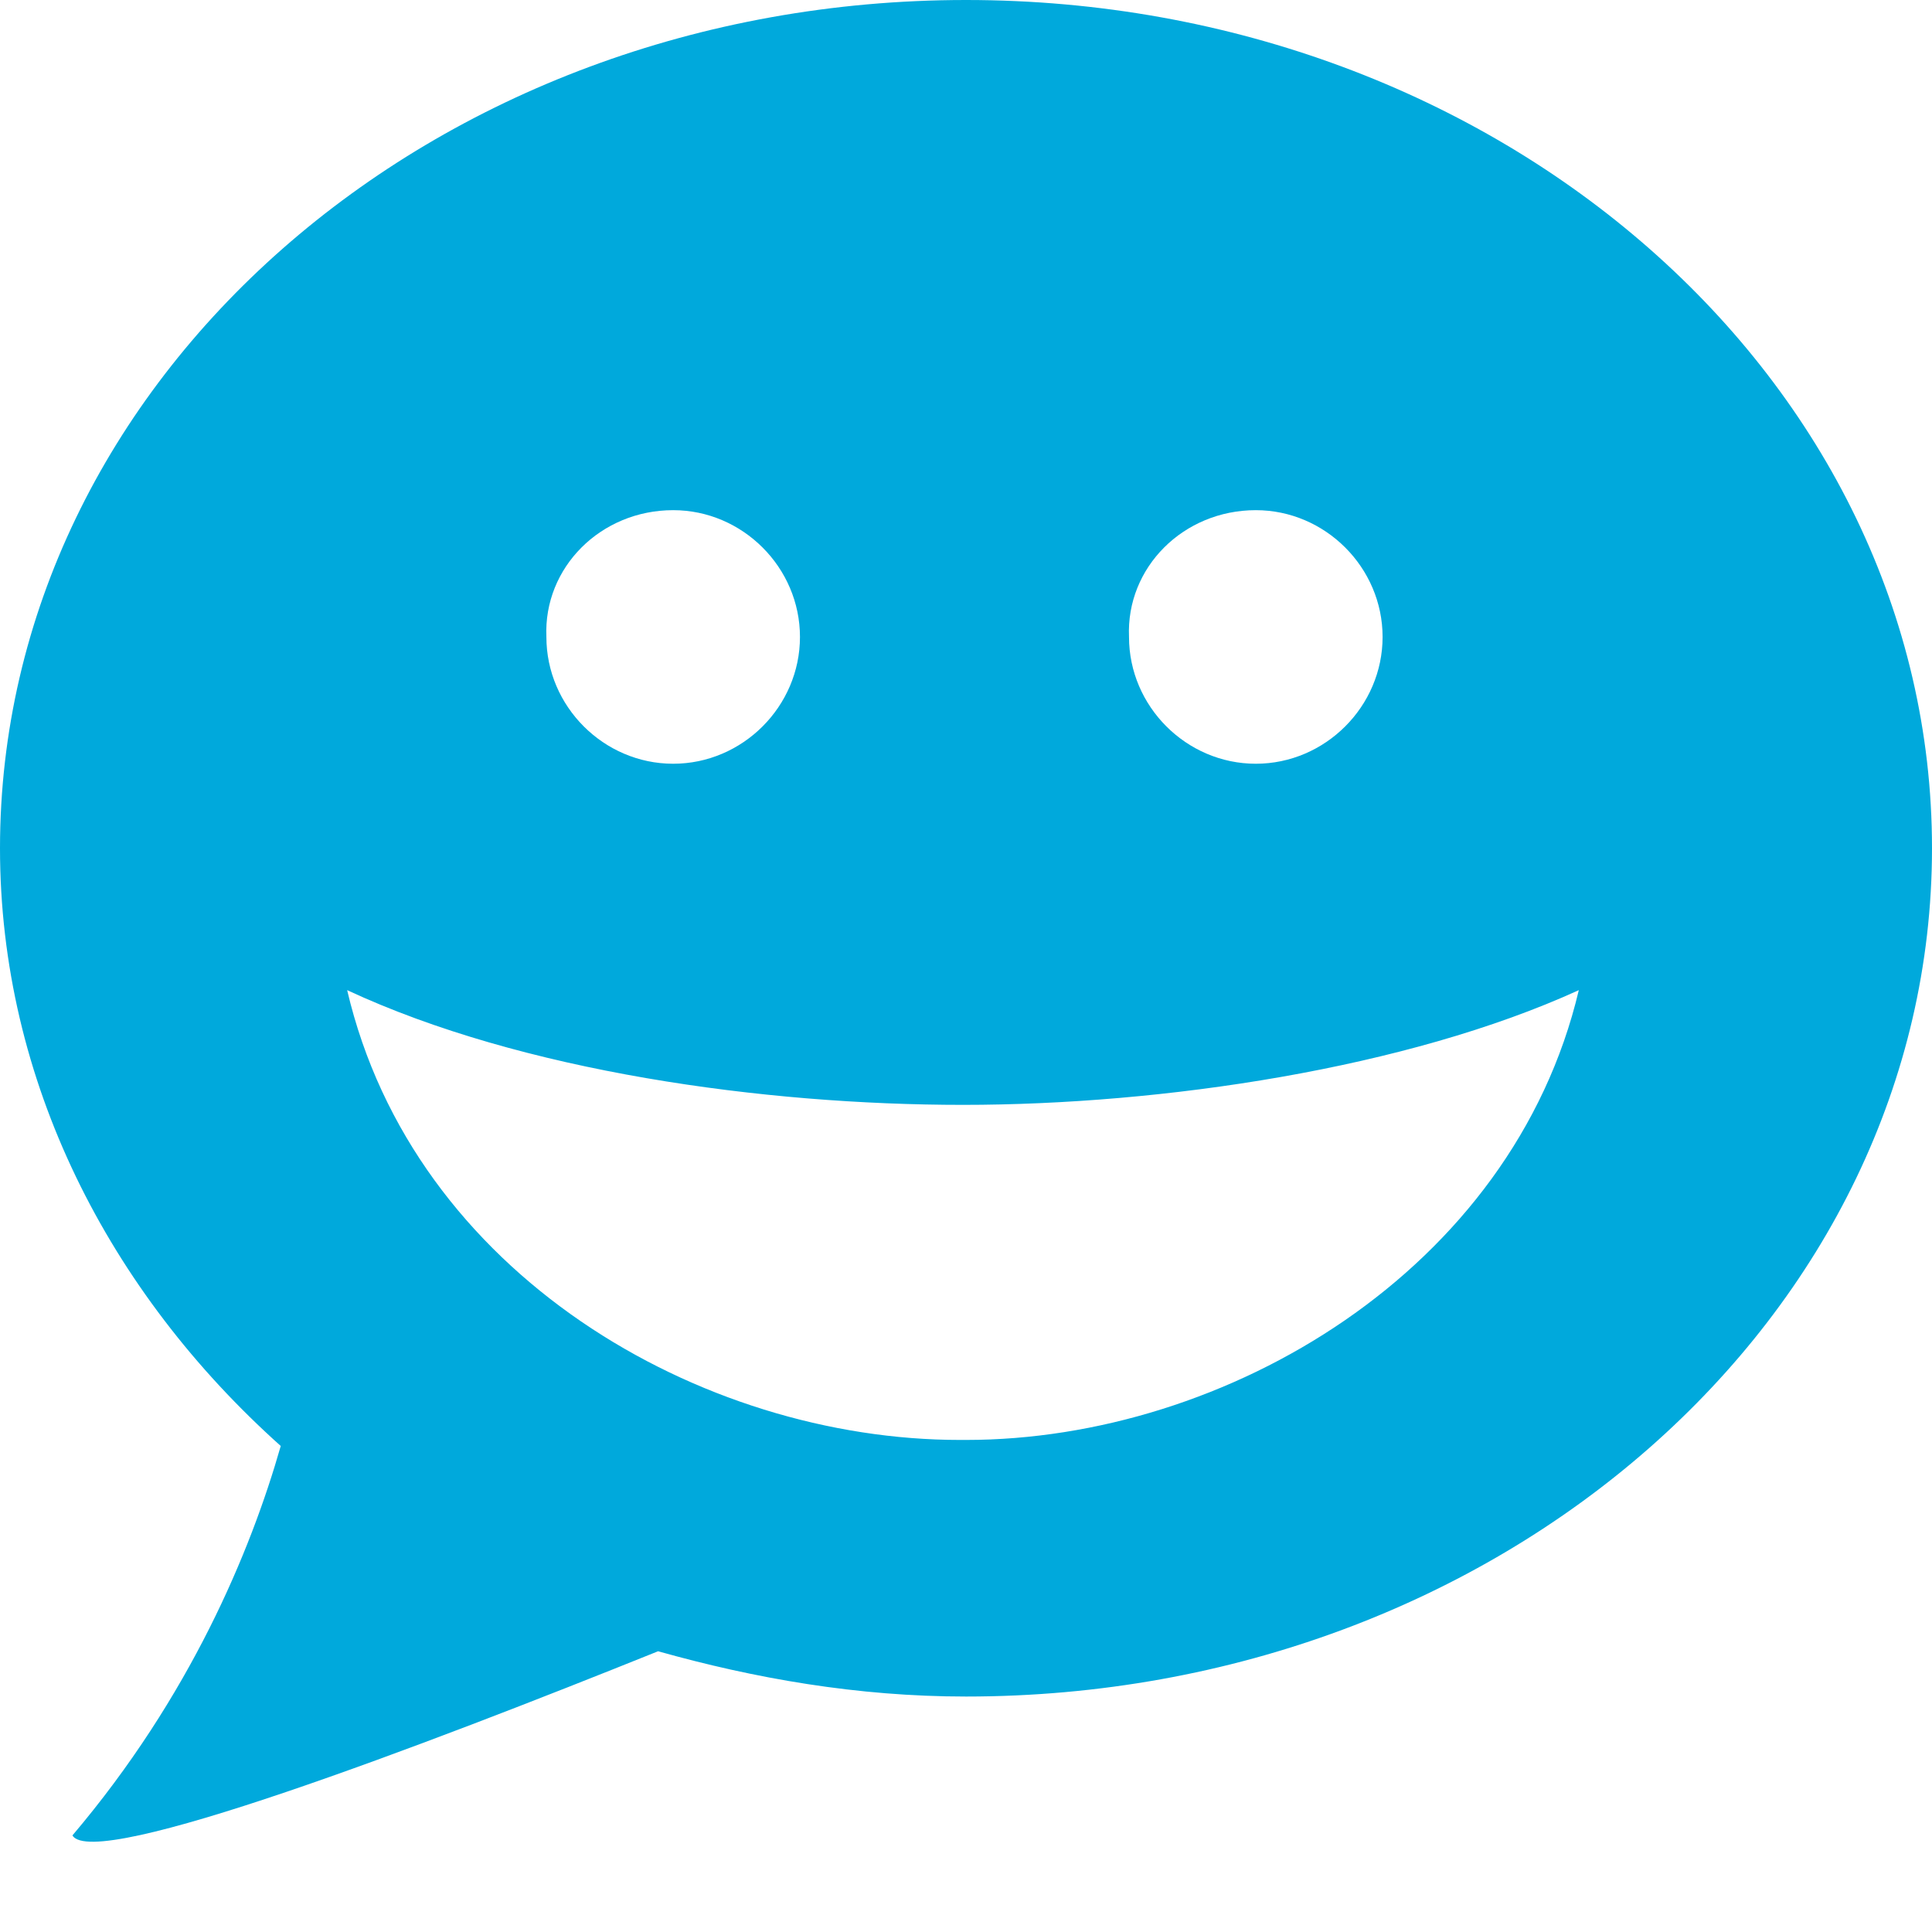
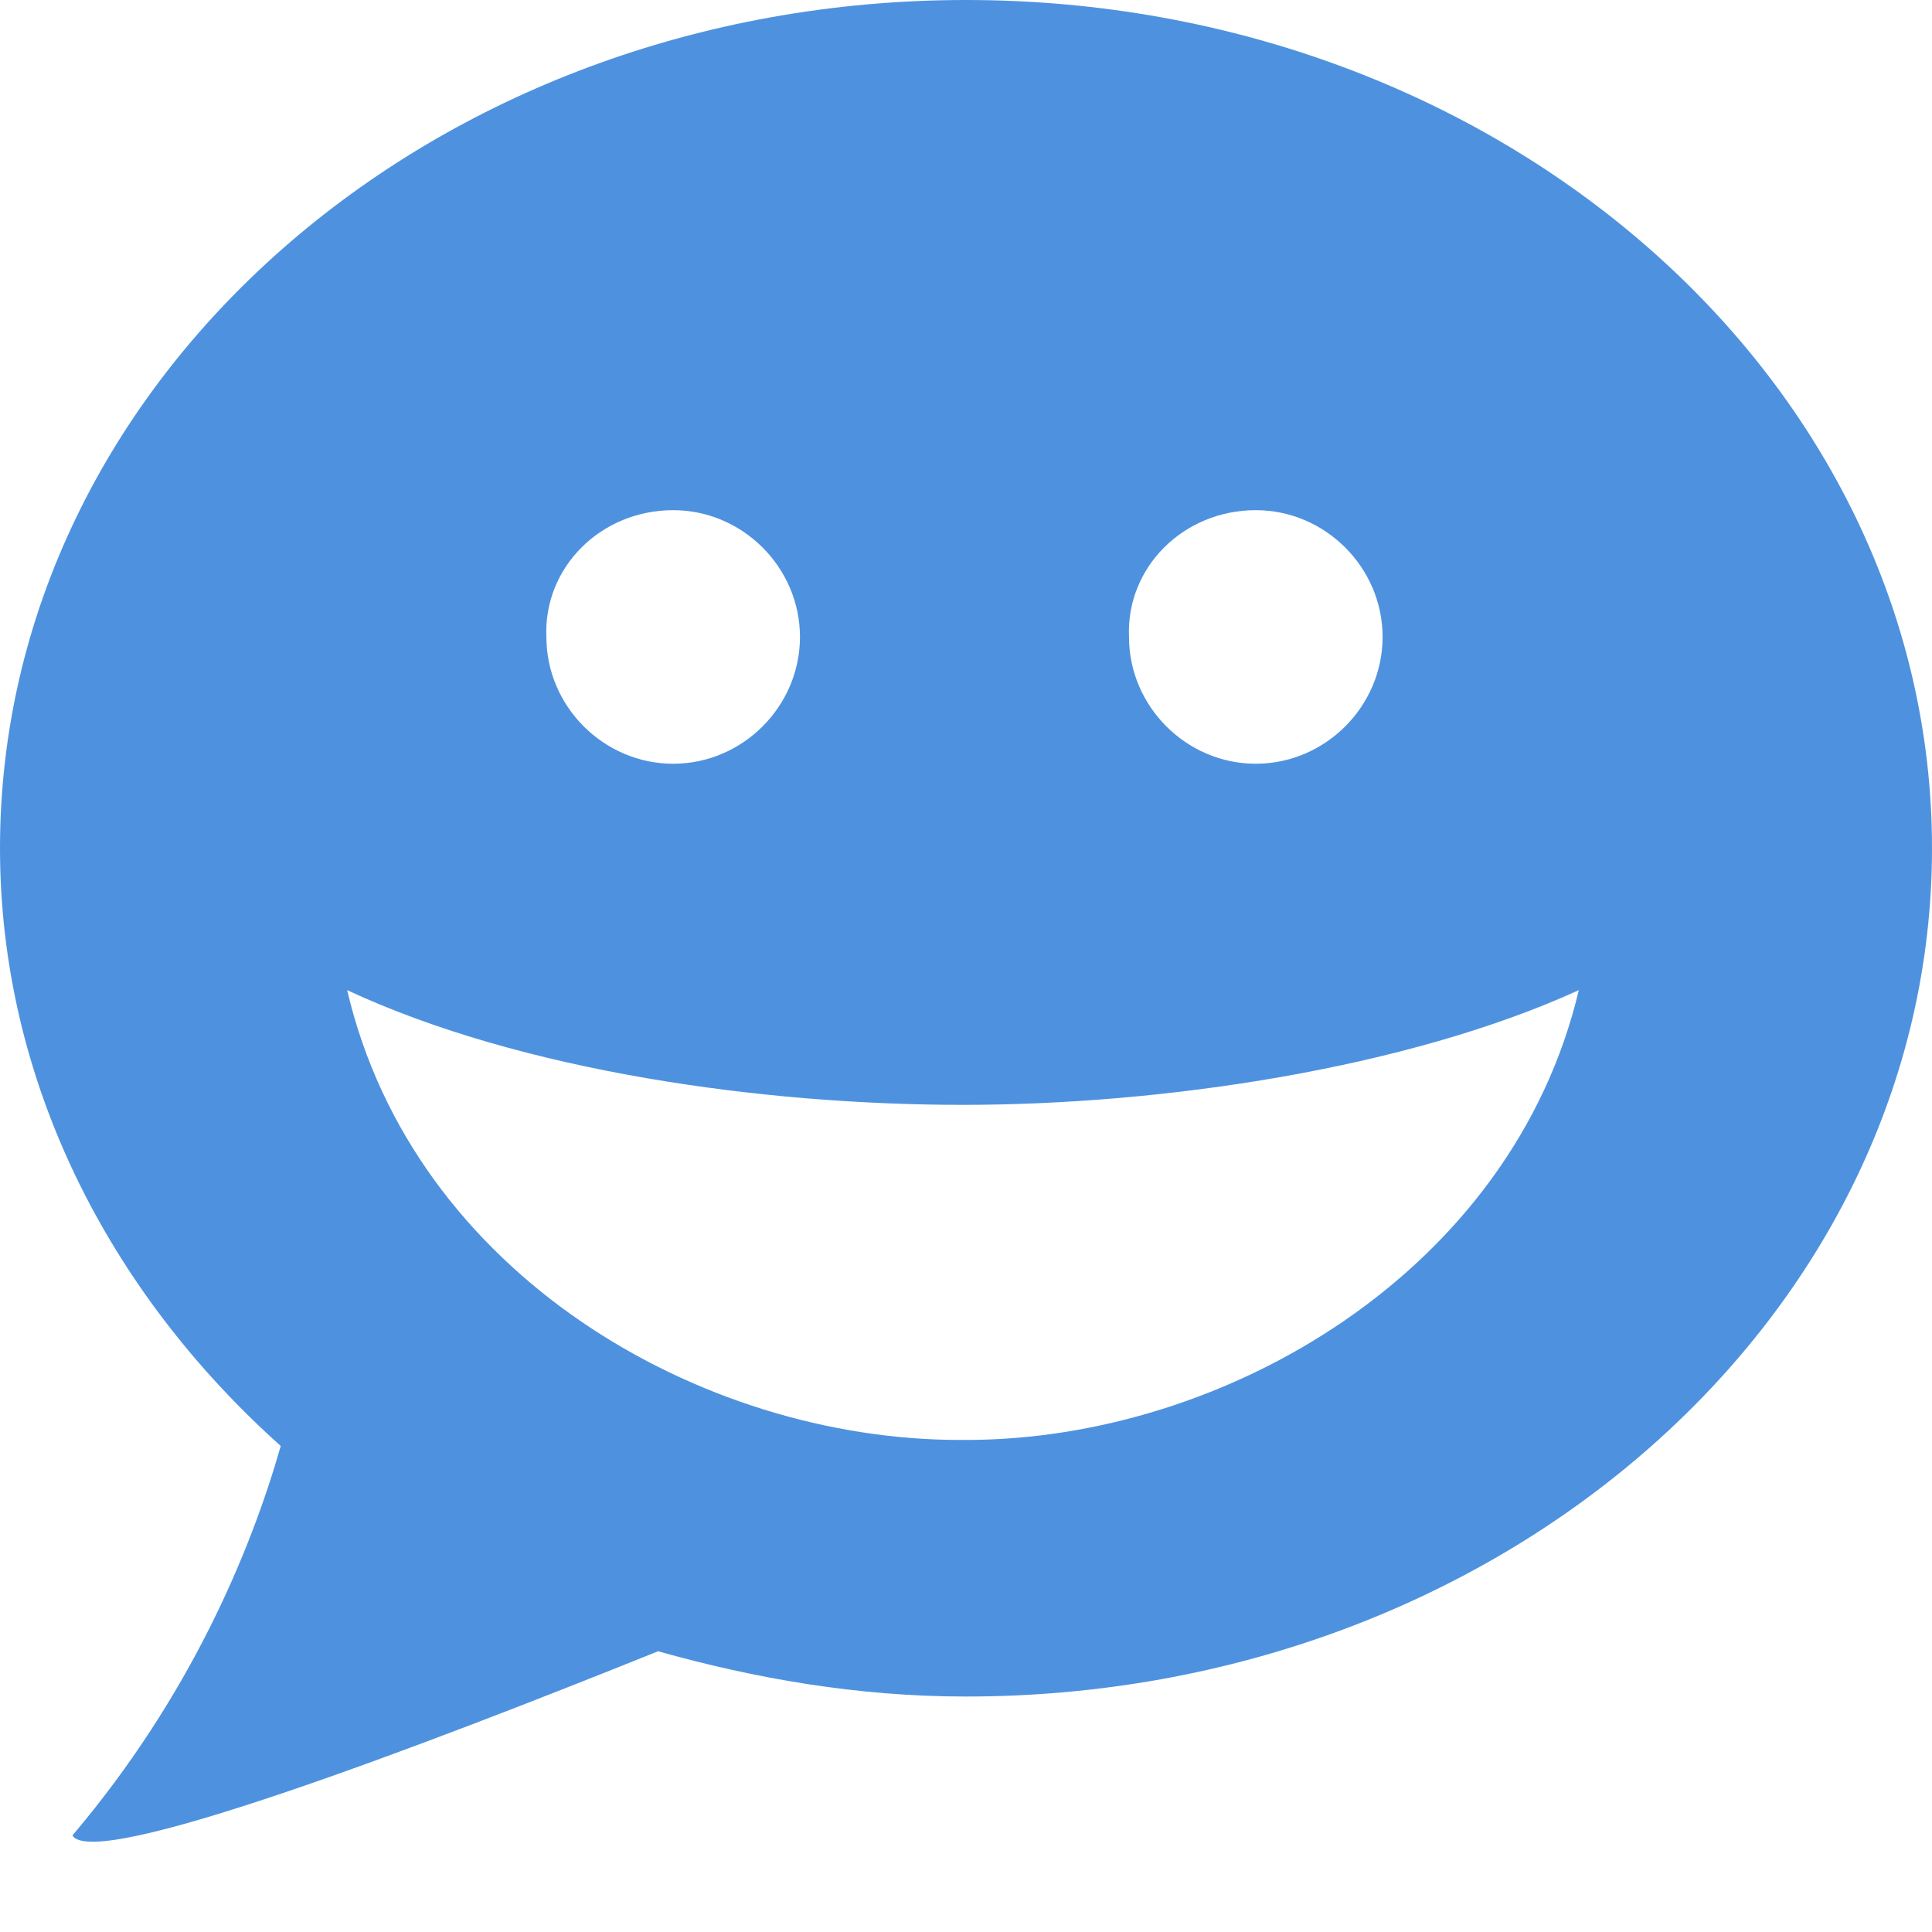
<svg xmlns="http://www.w3.org/2000/svg" viewBox="0 0 64 64">
-   <path fill-rule="evenodd" clip-rule="evenodd" fill="#00A9DC" d="M32 0C14.3 0 0 12.6 0 28.1c0 7.7 3.6 14.7 9.3 19.8-1 3.5-3 8.3-6.9 12.9.7 1.2 11.7-3 19.4-6.1 3.2.9 6.6 1.5 10.2 1.5 17.7 0 32-12.6 32-28.1S49.7 0 32 0zm9.6 16.9c2.3 0 4.2 1.9 4.2 4.2 0 2.3-1.9 4.2-4.2 4.2-2.3 0-4.2-1.9-4.2-4.2-.1-2.3 1.8-4.2 4.2-4.2zm-19.3 0c2.3 0 4.2 1.9 4.2 4.2 0 2.3-1.9 4.2-4.2 4.2-2.3 0-4.2-1.9-4.2-4.2-.1-2.3 1.8-4.2 4.2-4.2zM32 47.7h-.2c-8.6 0-18.1-5.5-20.3-14.9 5.8 2.7 13.8 3.8 20.4 3.8 6.6 0 14.7-1.2 20.4-3.8-2.2 9.3-11.7 14.9-20.3 14.9z" />
+   <path fill-rule="evenodd" clip-rule="evenodd" fill="#4E92DF" d="M32 0C14.3 0 0 12.6 0 28.1c0 7.7 3.6 14.7 9.3 19.8-1 3.5-3 8.3-6.9 12.9.7 1.2 11.7-3 19.4-6.1 3.2.9 6.6 1.5 10.2 1.5 17.7 0 32-12.6 32-28.1S49.7 0 32 0zm9.6 16.9c2.3 0 4.2 1.9 4.2 4.2 0 2.3-1.9 4.2-4.2 4.2-2.3 0-4.2-1.9-4.2-4.2-.1-2.3 1.8-4.2 4.2-4.2zm-19.3 0c2.3 0 4.2 1.9 4.2 4.2 0 2.3-1.9 4.2-4.2 4.2-2.3 0-4.2-1.9-4.2-4.2-.1-2.3 1.8-4.2 4.2-4.2zM32 47.7h-.1-.1c-8.6 0-18.1-5.5-20.3-14.9 5.8 2.7 13.8 3.8 20.4 3.8 6.6 0 14.7-1.2 20.4-3.8-2.2 9.3-11.7 14.9-20.3 14.9z" />
</svg>
